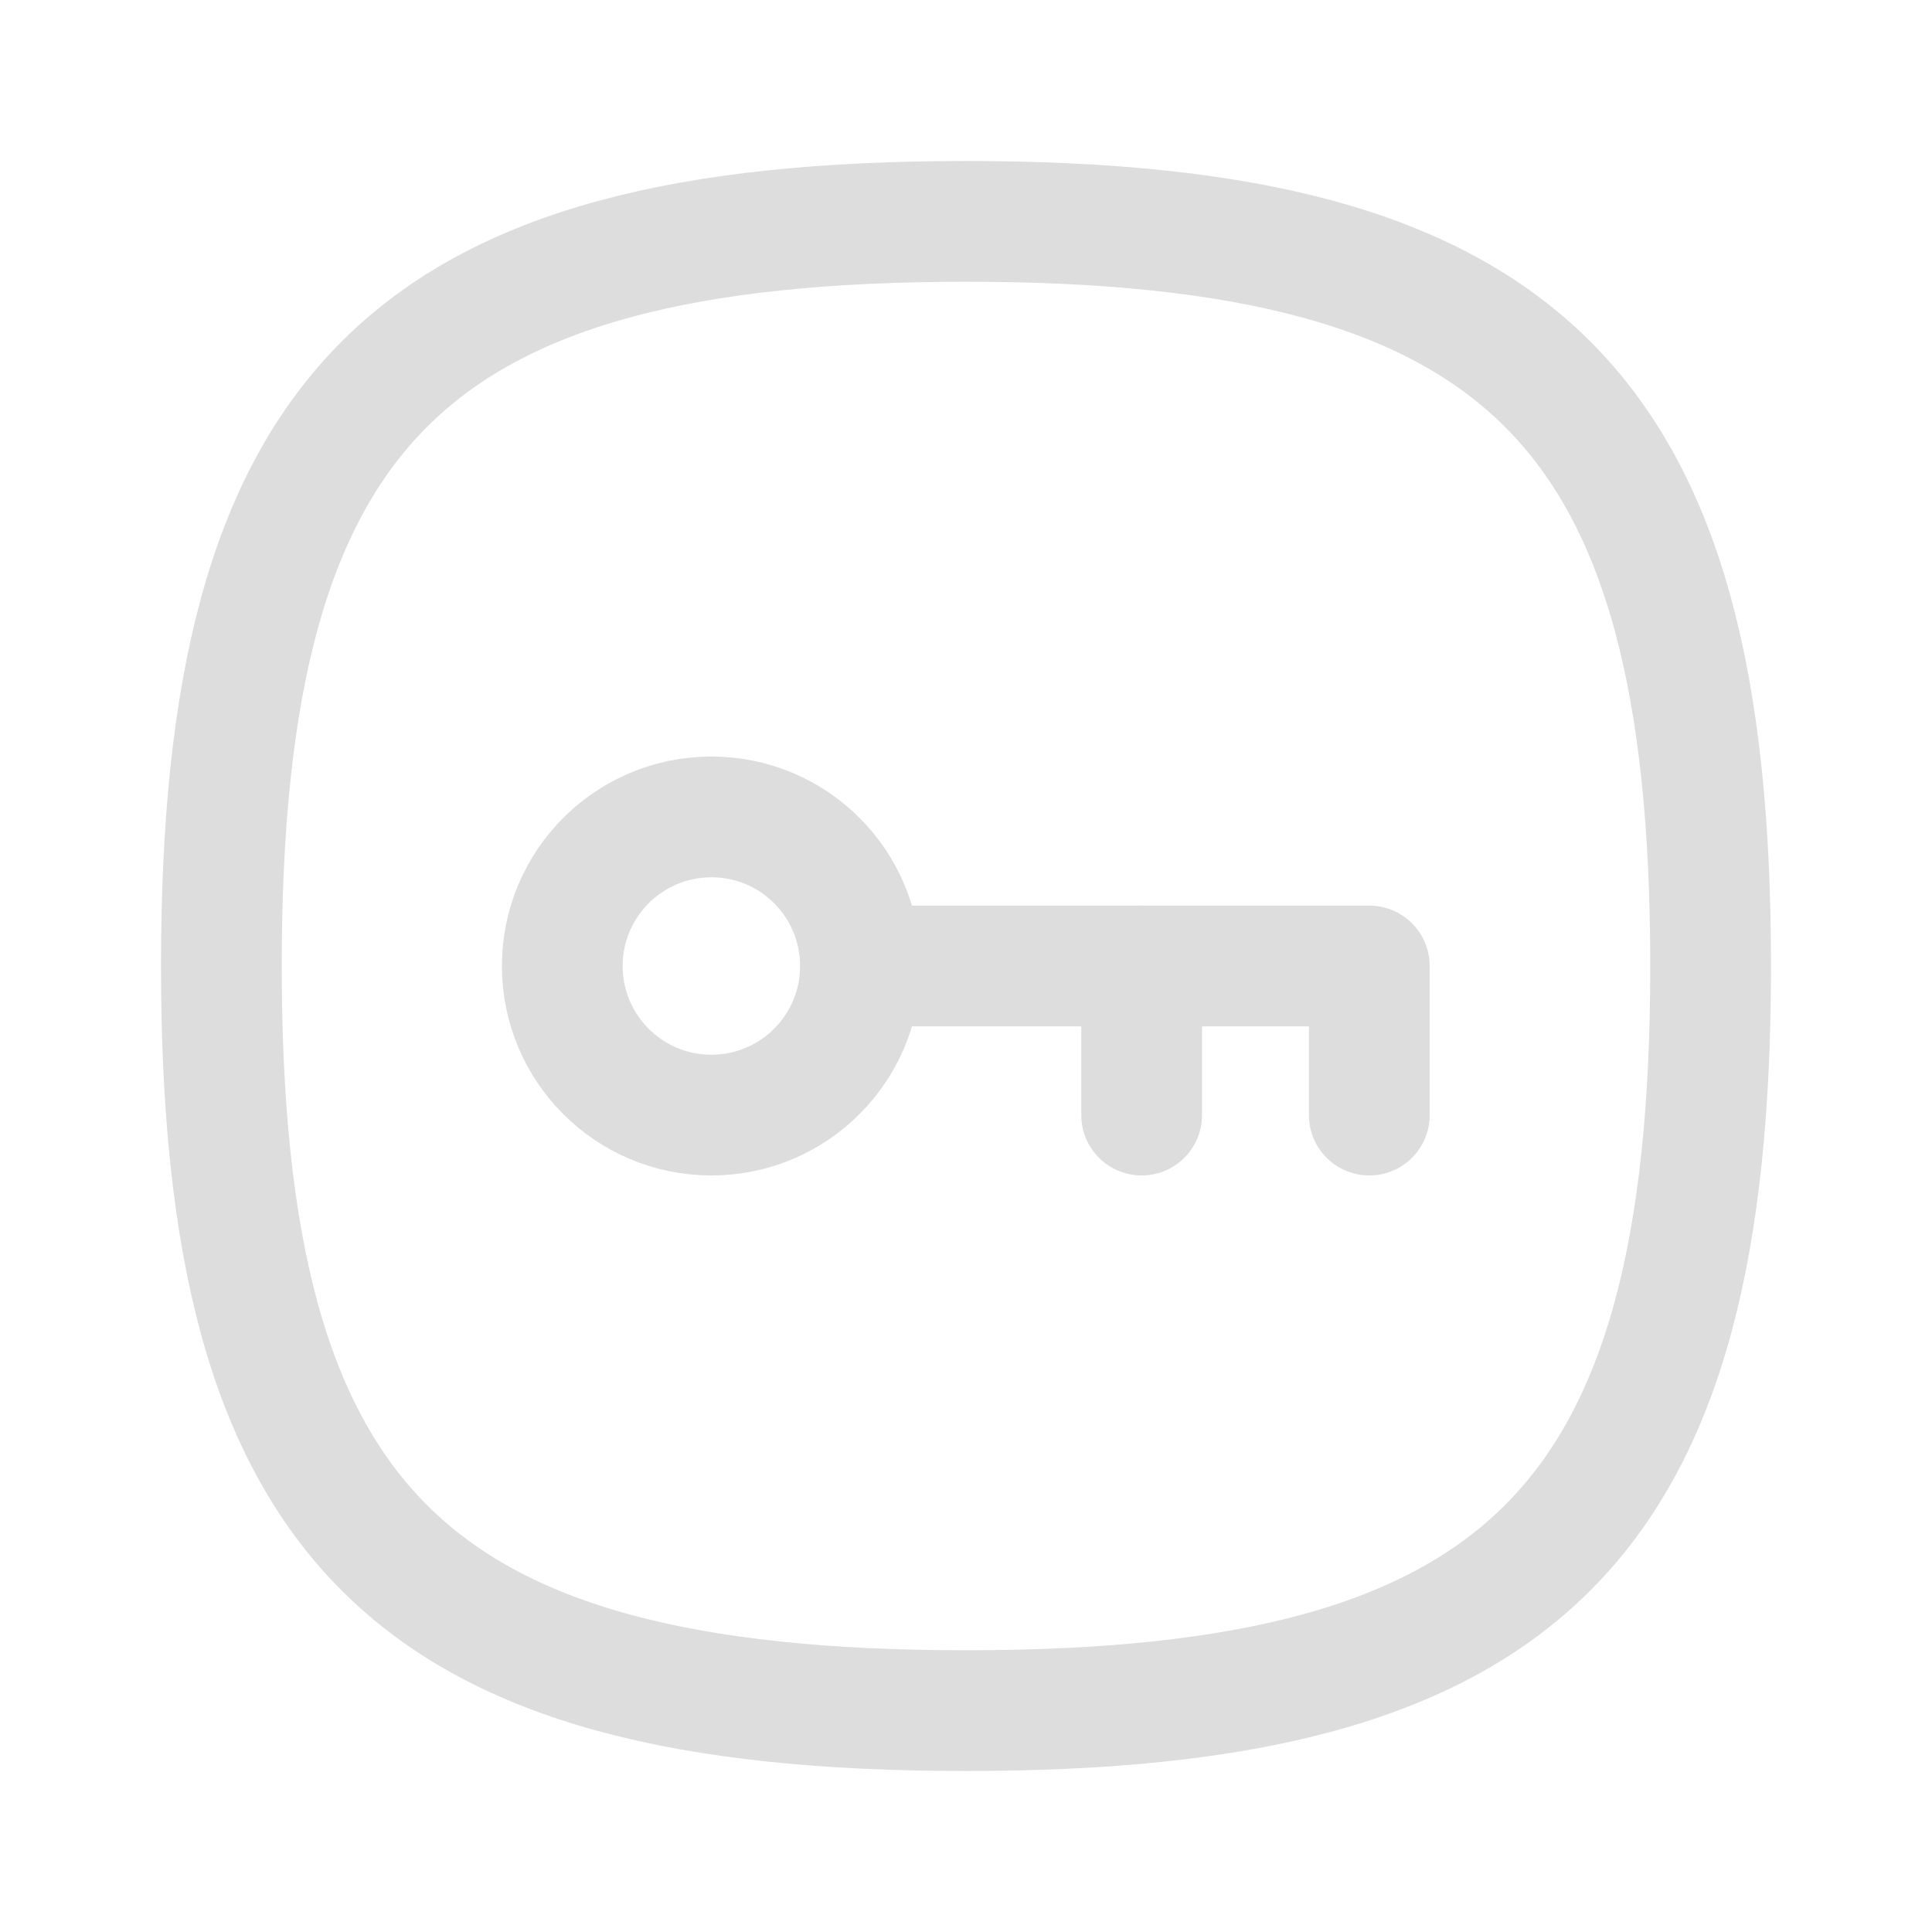
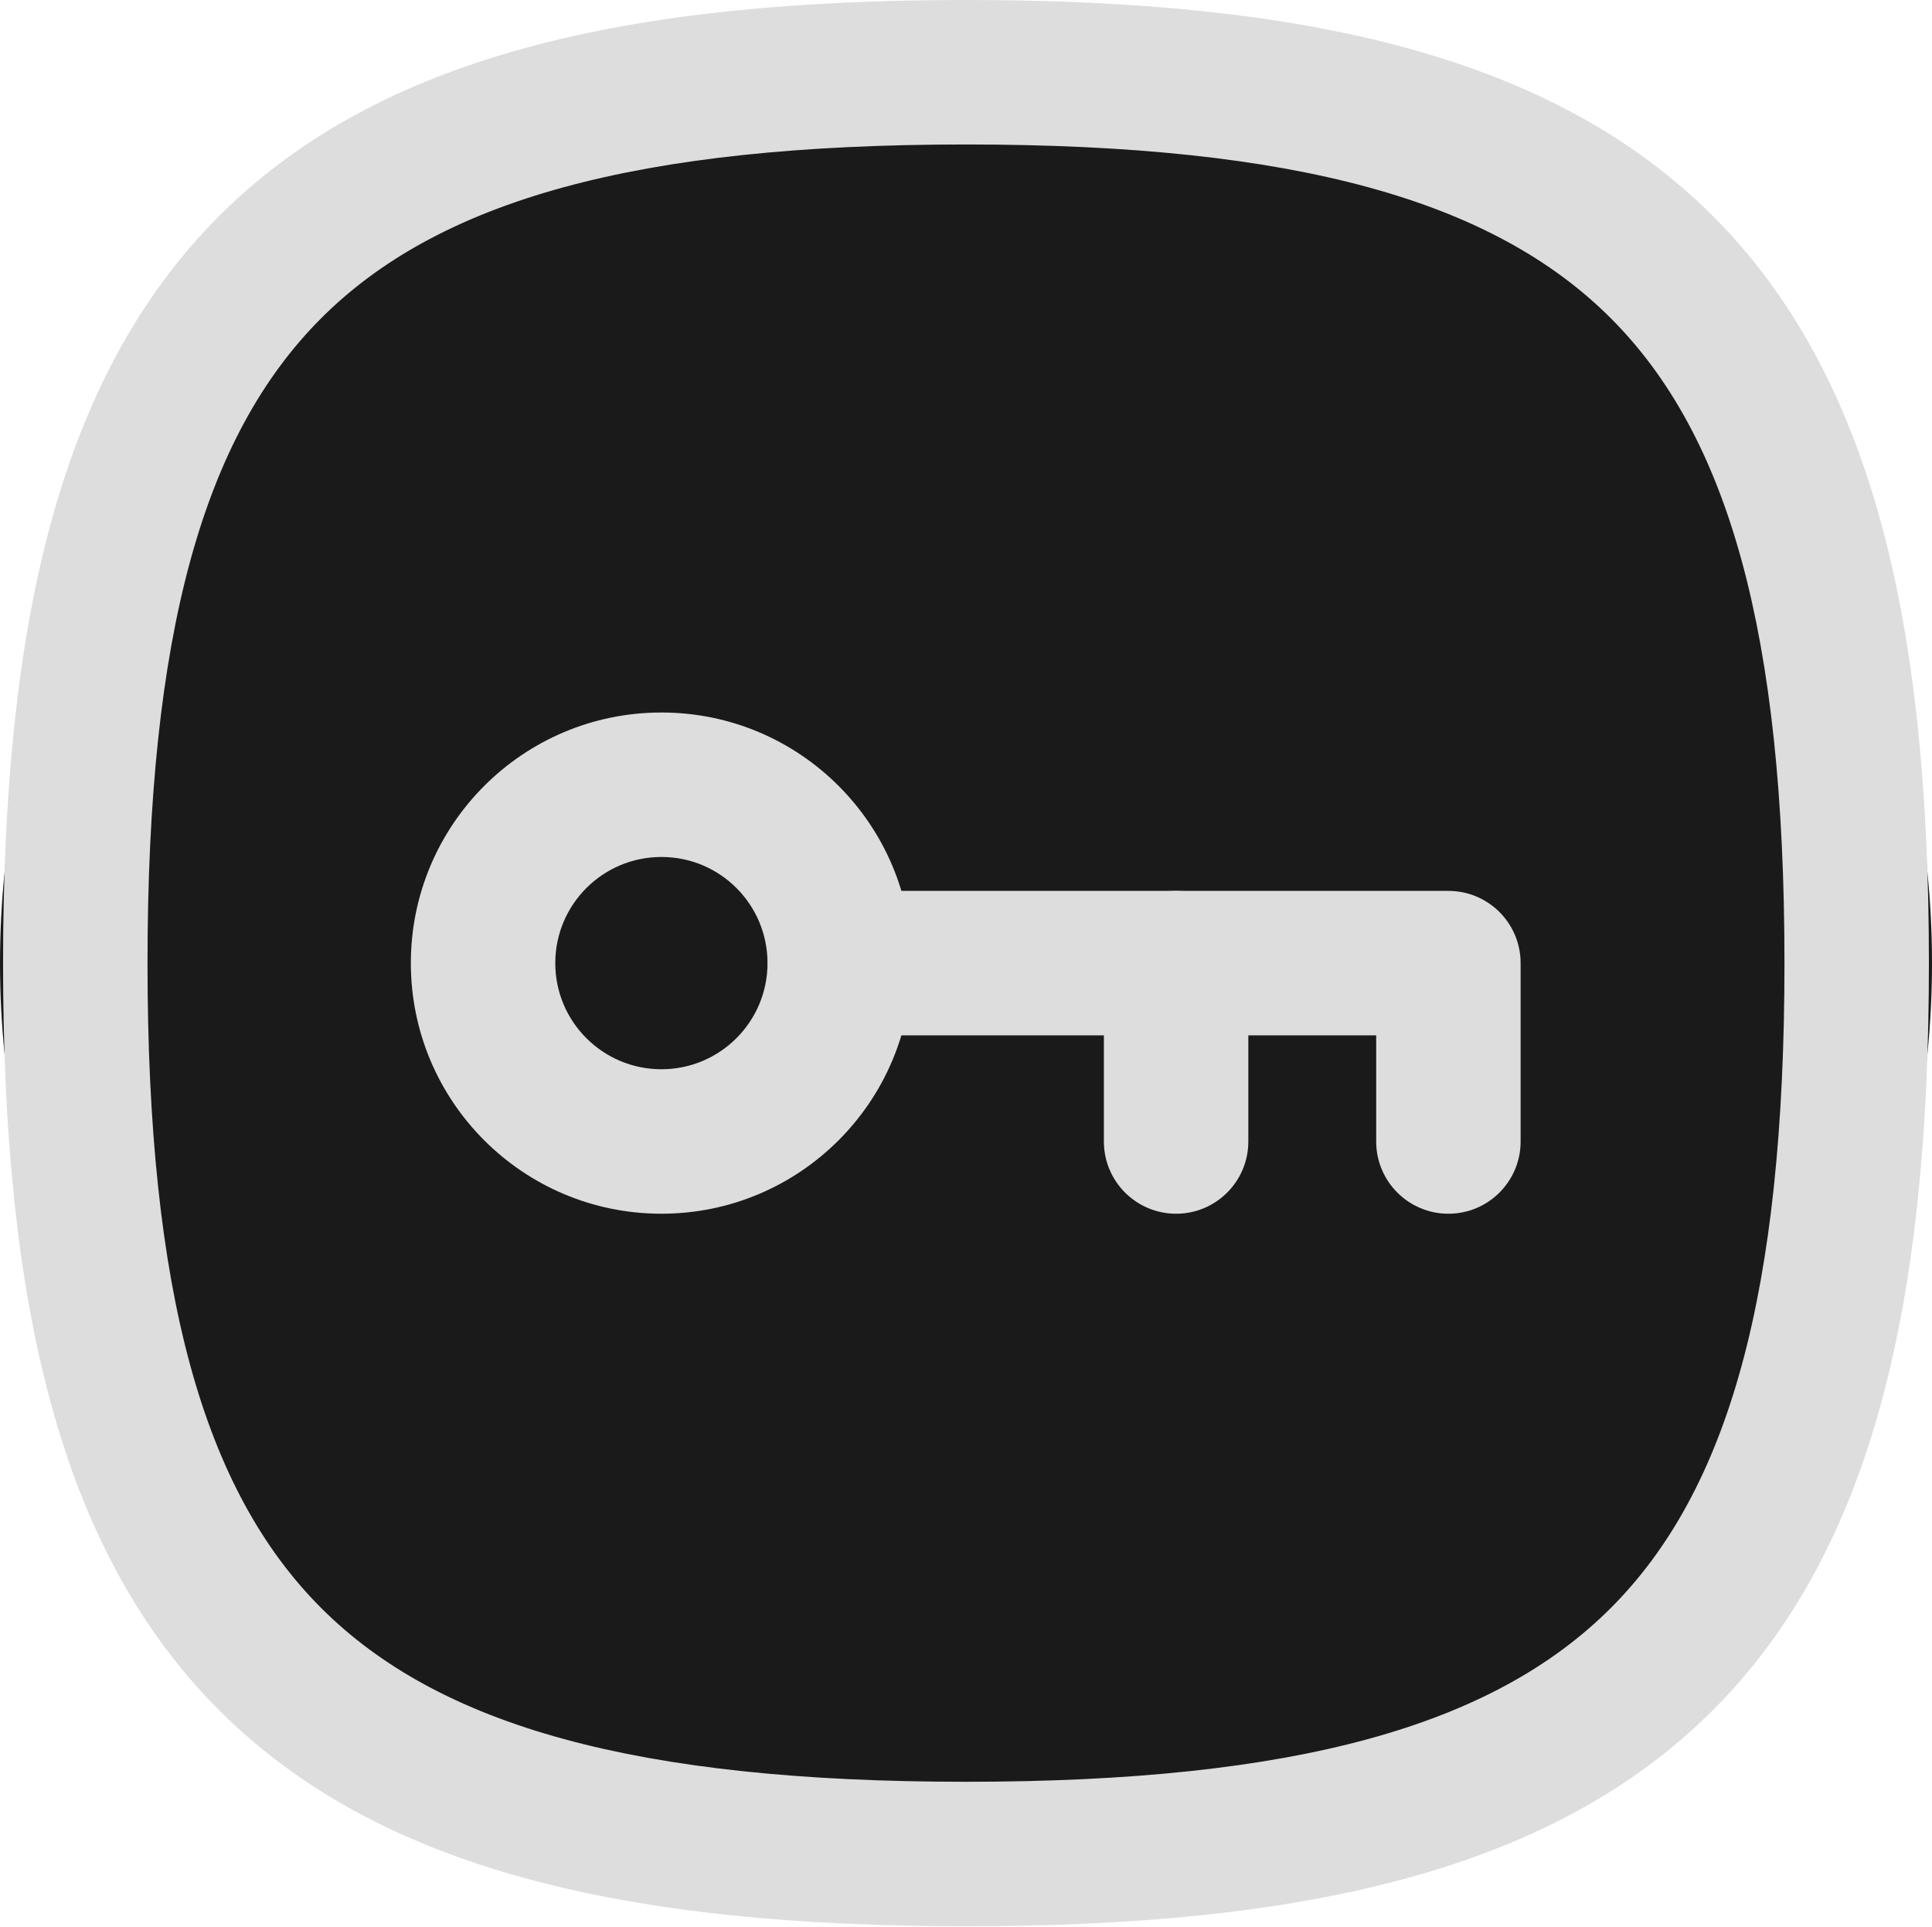
- <svg xmlns="http://www.w3.org/2000/svg" width="1500px" height="1500px" viewBox="0 0 24 24" fill="none">
-   <g id="Iconly/Curved/Password">
-     <g id="Password">
-       <path id="Stroke 1" fill-rule="evenodd" clip-rule="evenodd" d="M10.689 12C10.689 13.023 9.86 13.852 8.837 13.852C7.814 13.852 6.985 13.023 6.985 12C6.985 10.977 7.814 10.148 8.837 10.148H8.84C9.862 10.149 10.689 10.978 10.689 12Z" stroke="#ddd" stroke-width="1.5" stroke-linecap="round" stroke-linejoin="round" />
-       <path id="Stroke 3" d="M10.692 12H17.01V13.852" stroke="#ddd" stroke-width="1.5" stroke-linecap="round" stroke-linejoin="round" />
-       <path id="Stroke 5" d="M14.182 13.852V12" stroke="#ddd" stroke-width="1.5" stroke-linecap="round" stroke-linejoin="round" />
-       <path id="Stroke 7" fill-rule="evenodd" clip-rule="evenodd" d="M2.75 12C2.75 5.063 5.063 2.75 12 2.75C18.937 2.75 21.25 5.063 21.25 12C21.25 18.937 18.937 21.25 12 21.25C5.063 21.25 2.75 18.937 2.75 12Z" stroke="#ddd" stroke-width="1.5" stroke-linecap="round" stroke-linejoin="round" />
-     </g>
-   </g>
+ <svg xmlns="http://www.w3.org/2000/svg" width="1254" height="1250" viewBox="0 0 1254 1250" fill="none">
+   <path d="M0 625C0 305.779 258.779 47 578 47H676C995.221 47 1254 305.779 1254 625V625C1254 944.221 995.221 1203 676 1203H578C258.779 1203 0 944.221 0 625V625Z" fill="#1A1A1A" />
+   <path fill-rule="evenodd" clip-rule="evenodd" d="M429.296 556.119C391.247 556.119 360.421 586.945 360.421 624.994C360.421 663.043 391.247 693.869 429.296 693.869C467.344 693.869 498.169 663.044 498.169 624.994C498.169 586.955 467.413 556.167 429.458 556.119H429.296ZM266.671 624.994C266.671 535.168 339.47 462.369 429.296 462.369L429.53 462.369C519.316 462.457 591.919 535.289 591.919 624.994C591.919 714.818 519.123 787.619 429.296 787.619C339.47 787.619 266.671 714.82 266.671 624.994Z" fill="#DDDDDD" />
+   <path fill-rule="evenodd" clip-rule="evenodd" d="M498.362 625C498.362 599.112 519.349 578.125 545.237 578.125H940.112C966.001 578.125 986.987 599.112 986.987 625V740.75C986.987 766.638 966.001 787.625 940.112 787.625C914.224 787.625 893.237 766.638 893.237 740.75V671.875H545.237C519.349 671.875 498.362 650.888 498.362 625Z" fill="#DDDDDD" />
+   <path fill-rule="evenodd" clip-rule="evenodd" d="M763.375 578.125C789.263 578.125 810.25 599.112 810.25 625V740.75C810.25 766.638 789.263 787.625 763.375 787.625C737.487 787.625 716.5 766.638 716.5 740.75V625C716.5 599.112 737.487 578.125 763.375 578.125Z" fill="#DDDDDD" />
+   <path fill-rule="evenodd" clip-rule="evenodd" d="M208.49 206.497C132.054 282.933 95.743 410.819 95.743 625C95.743 839.181 132.054 967.067 208.49 1043.5C284.926 1119.94 412.812 1156.25 626.994 1156.25C841.175 1156.25 969.061 1119.94 1045.5 1043.5C1121.93 967.067 1158.24 839.181 1158.24 625C1158.24 410.819 1121.93 282.933 1045.5 206.497C969.061 130.061 841.175 93.75 626.994 93.75C412.812 93.75 284.926 130.061 208.49 206.497ZM142.199 140.206C246.435 35.97 407.612 0 626.994 0C846.375 0 1007.55 35.97 1111.79 140.206C1216.02 244.442 1251.99 405.619 1251.99 625C1251.99 844.381 1216.02 1005.56 1111.79 1109.79C1007.55 1214.03 846.375 1250 626.994 1250C407.612 1250 246.435 1214.03 142.199 1109.79C37.962 1005.56 1.992 844.381 1.992 625C1.992 405.619 37.962 244.442 142.199 140.206Z" fill="#DDDDDD" />
</svg>
